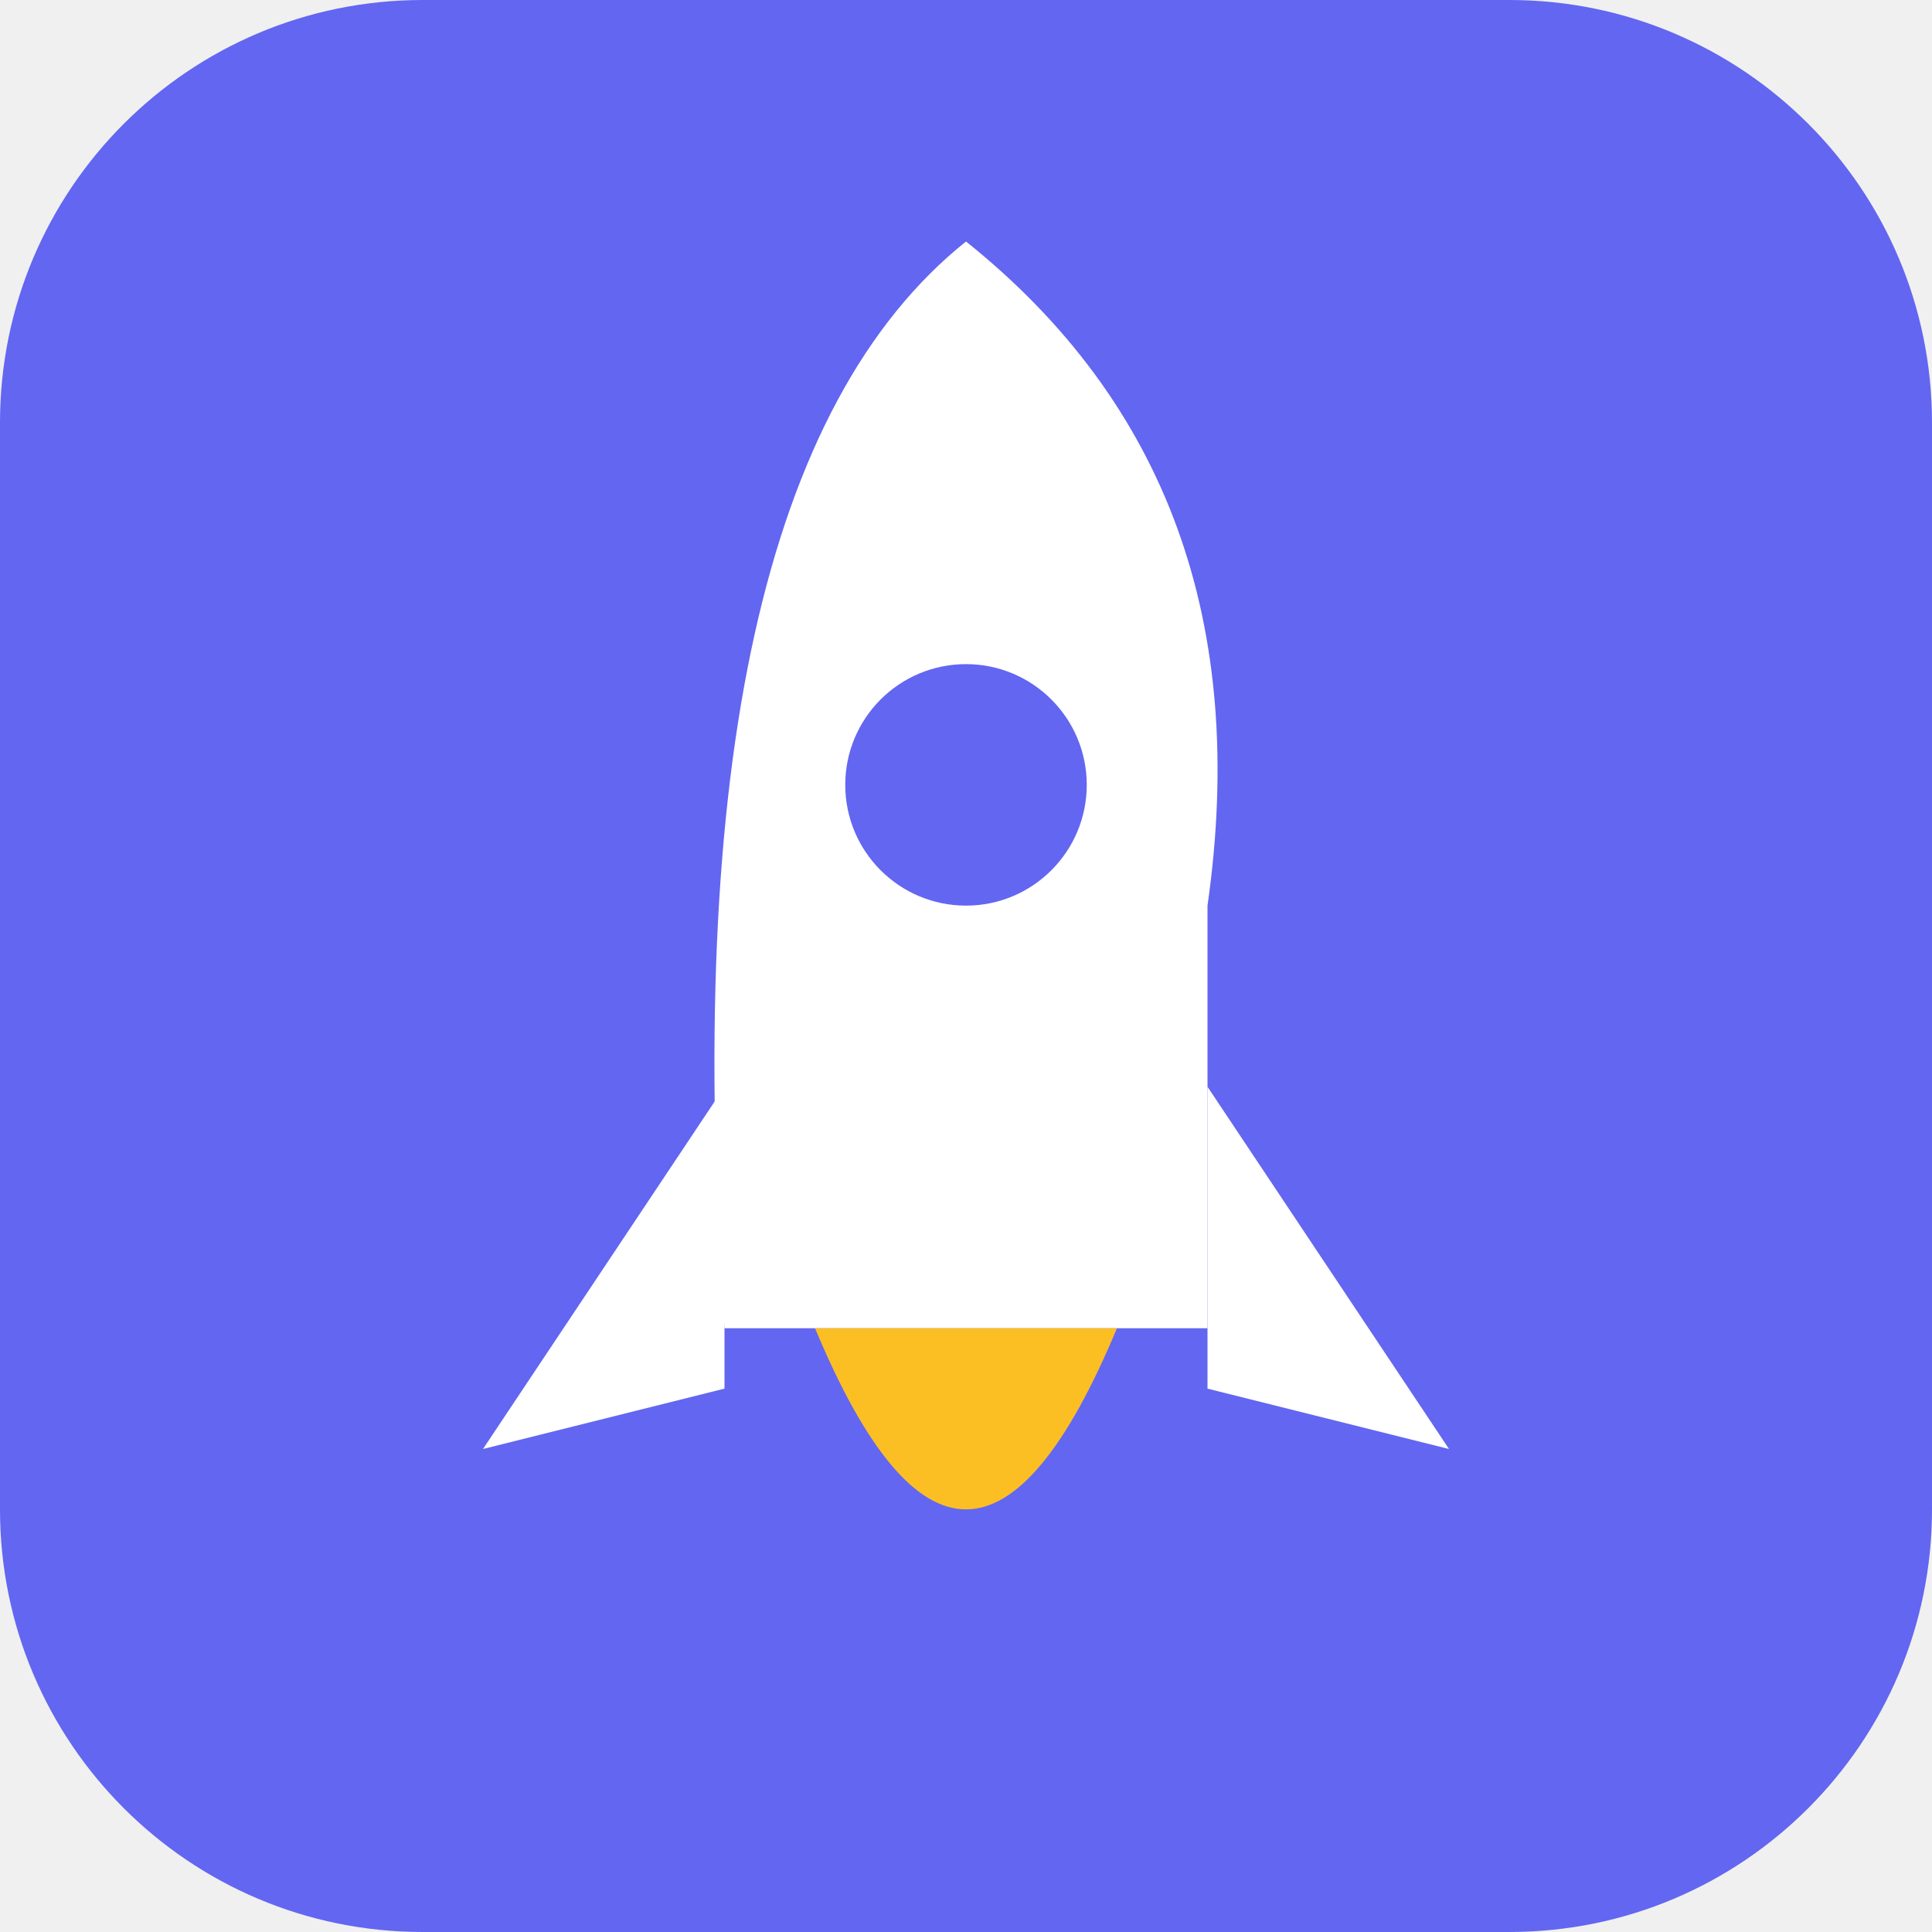
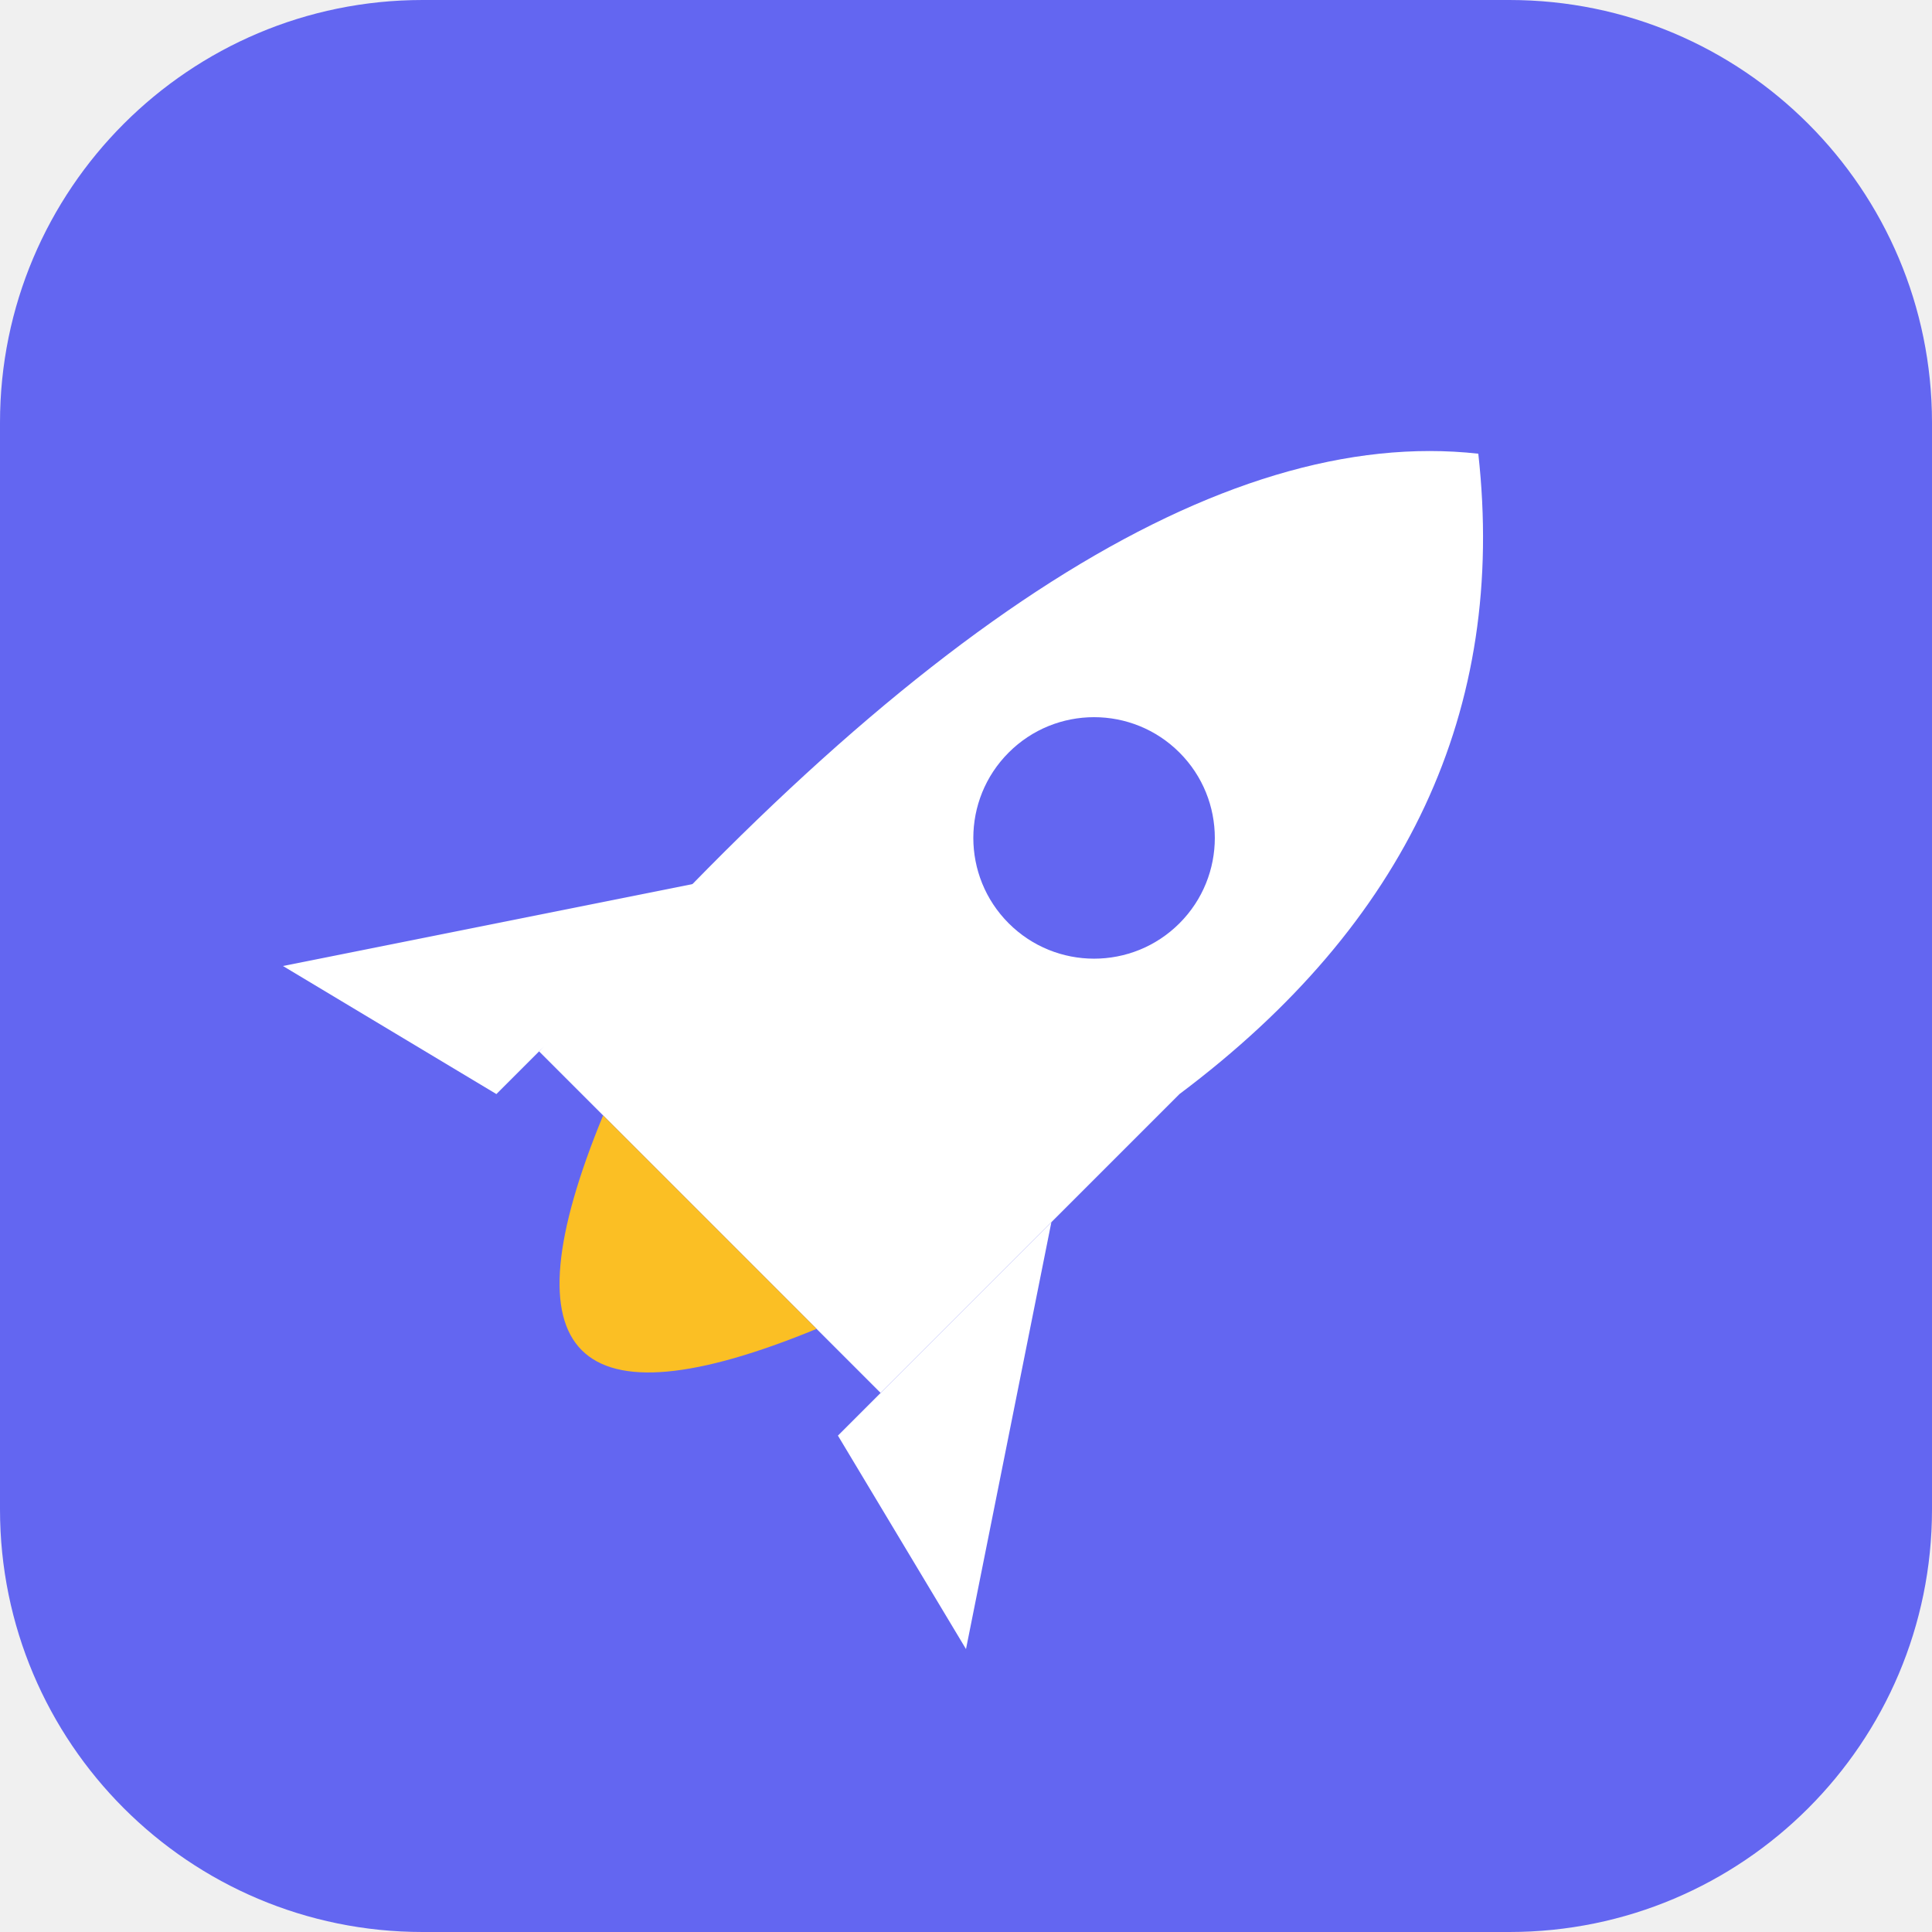
<svg xmlns="http://www.w3.org/2000/svg" viewBox="0 0 32 32">
  <rect width="32" height="32" rx="7" fill="#6366f1" />
-   <path d="M16 4 Q21 8 20 15 L20 22 L12 22 Q11 8 16 4Z" fill="white" />
-   <circle cx="16" cy="13" r="2" fill="#6366f1" />
-   <path d="M12 18 L8 24 L12 23Z" fill="white" />
-   <path d="M20 18 L24 24 L20 23Z" fill="white" />
-   <path d="M13.5 22 Q16 28 18.5 22Z" fill="#fbbf24" />
+   <g transform="rotate(45, 16, 16)">
+     <path d="M16 4 Q21 8 20 15 L20 22 L12 22 Q11 8 16 4Z" fill="white" />
+     <circle cx="16" cy="13" r="2" fill="#6366f1" />
+     <path d="M12 18 L8 24 L12 23Z" fill="white" />
+     <path d="M20 18 L24 24 L20 23Z" fill="white" />
+     <path d="M13.5 22 Q16 28 18.5 22Z" fill="#fbbf24" />
+   </g>
</svg>
